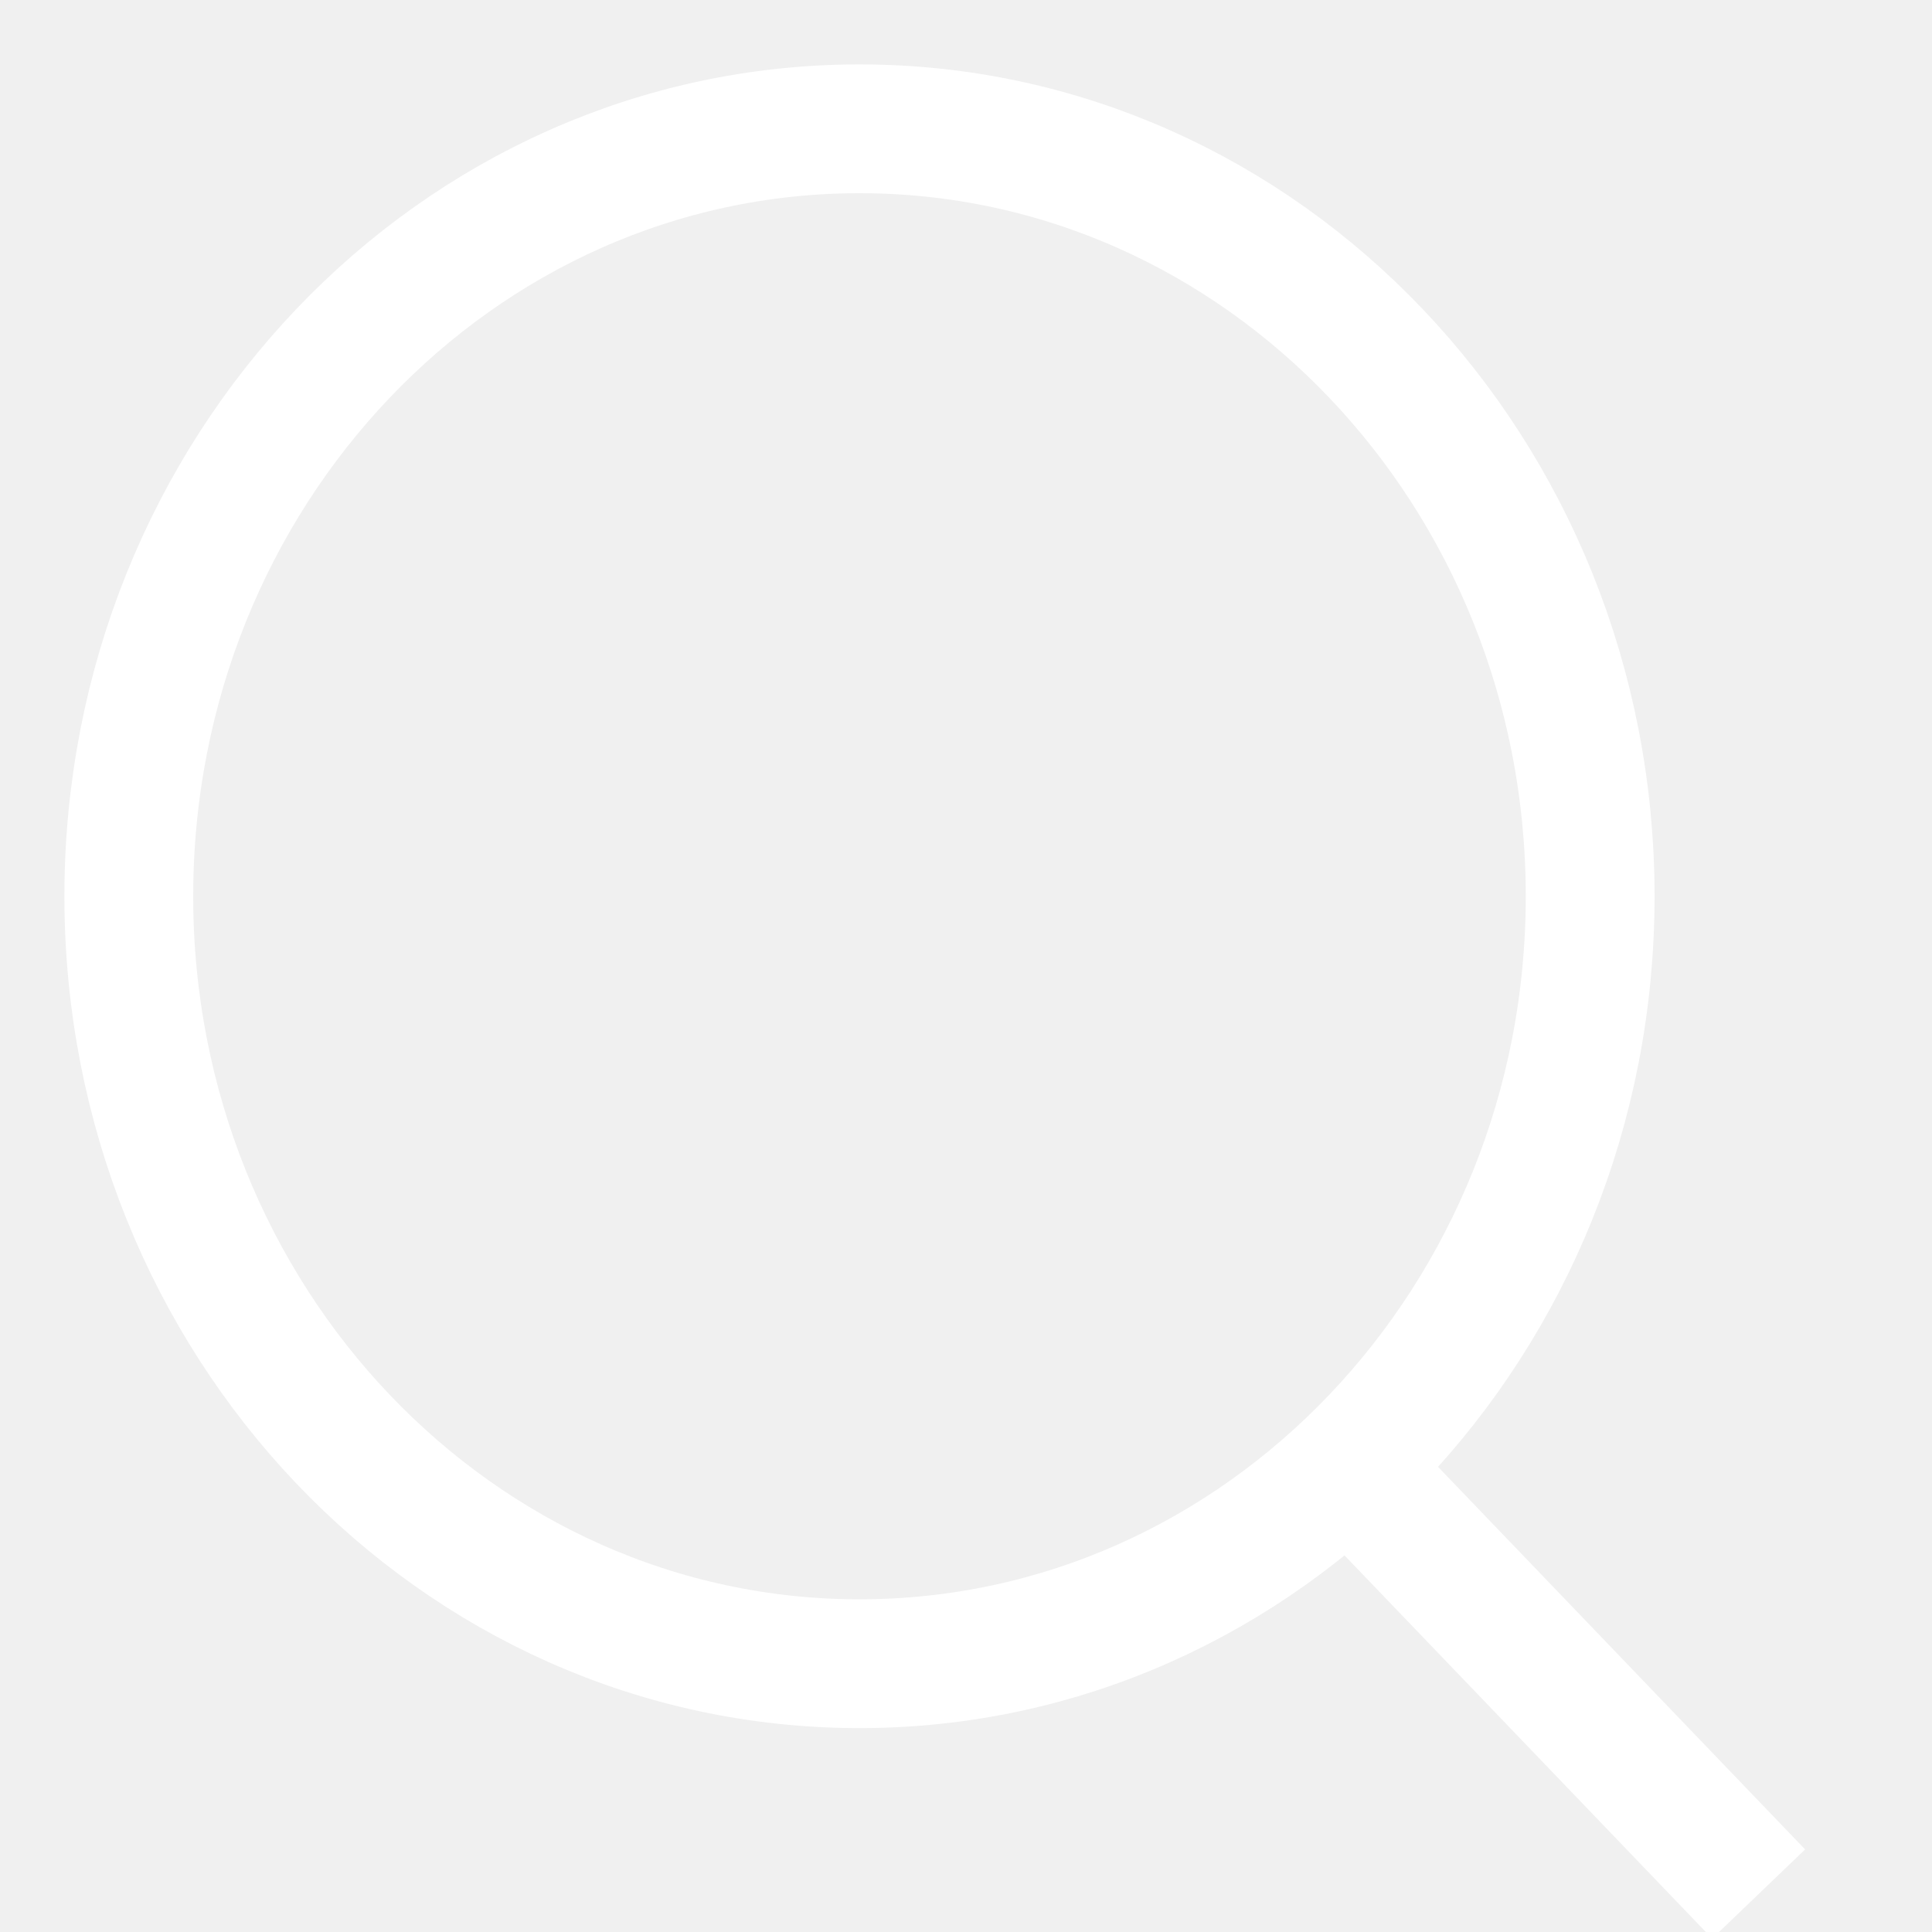
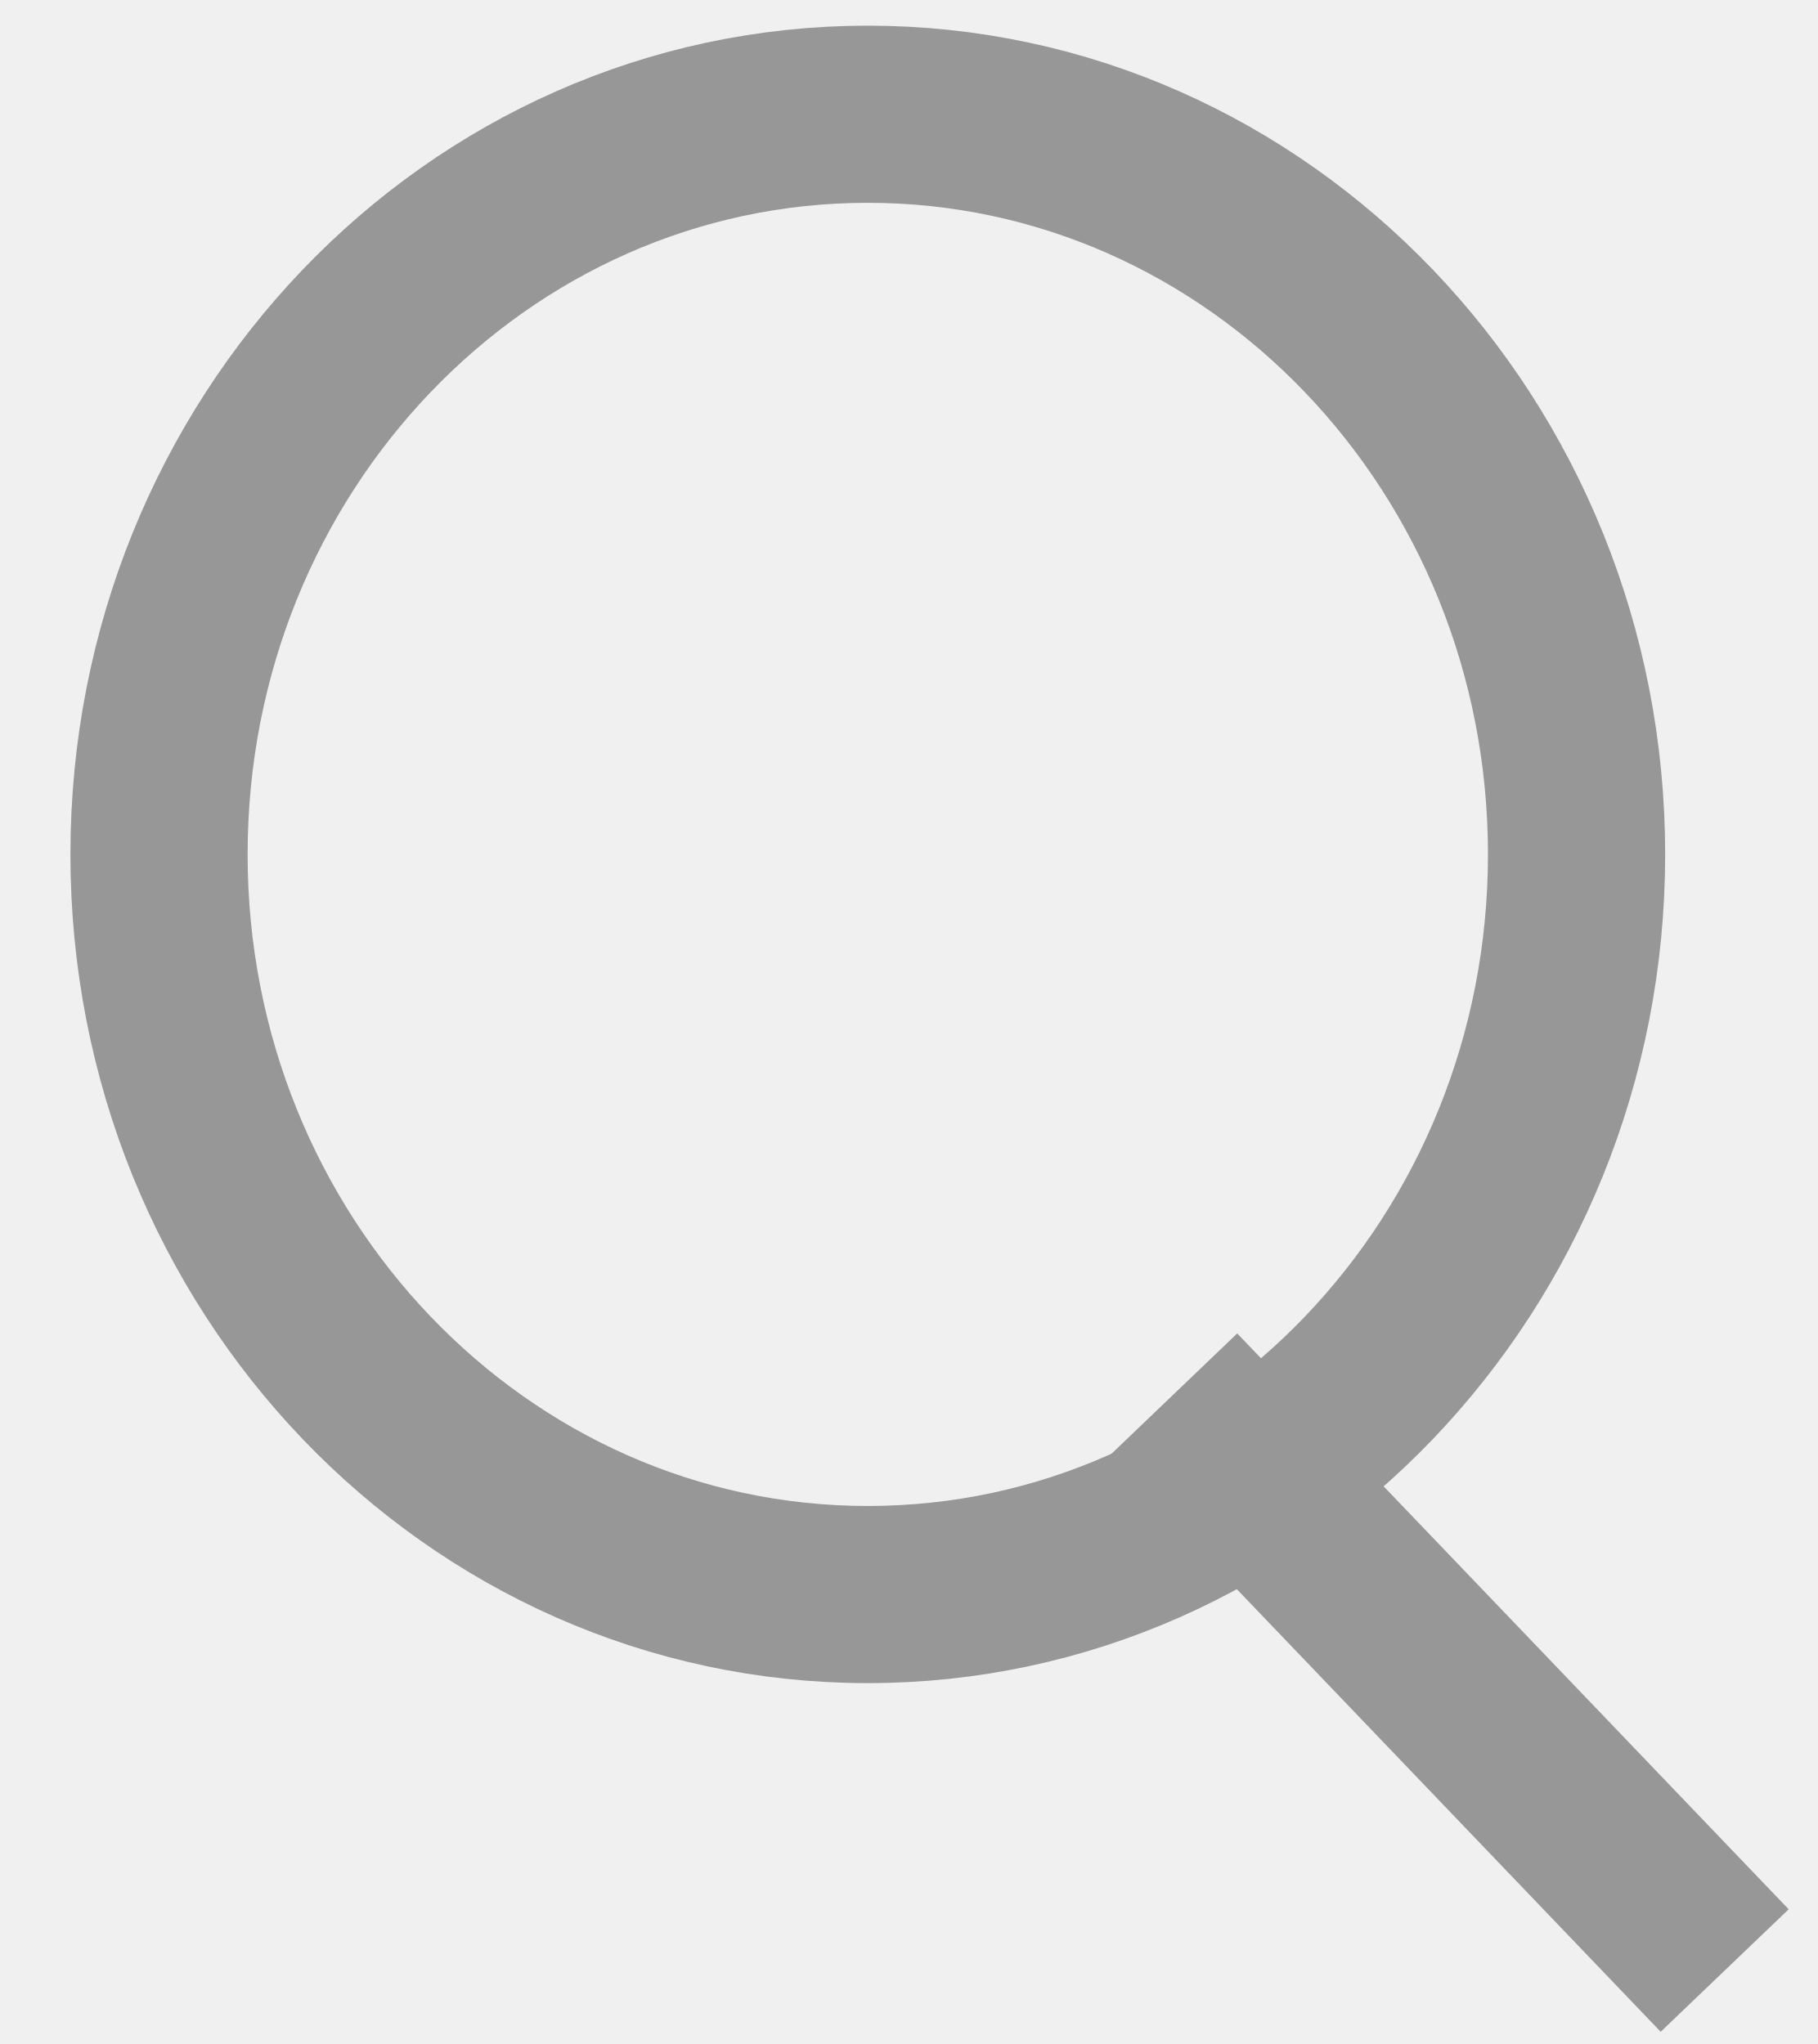
- <svg xmlns="http://www.w3.org/2000/svg" width="15" height="15" viewBox="0 0 15 15">
-   <g fill="none" fill-rule="evenodd" stroke="#FFF">
-     <path d="M6.673 12.917c3.133 0 5.673-2.668 5.673-5.958C12.346 3.668 9.806 1 6.673 1S1 3.668 1 6.959c0 3.29 2.54 5.958 5.673 5.958zM10.579 11.5l3.075 3.205" />
+ <svg xmlns="http://www.w3.org/2000/svg" width="16" height="18" viewBox="0 0 16 18">
+   <g fill="none" fill-rule="evenodd">
+     <g stroke="#979797" stroke-width="1.56">
+       <g>
+         <path d="M9.329 11.282L14.184 16.353" transform="translate(-260 -71) translate(261 72)" />
+         <path fill="" d="M6.64 13.042c3.446 0 6.24-2.918 6.24-6.518 0-3.6-2.794-6.518-6.24-6.518C3.192.006.4 2.924.4 6.524c0 3.6 2.793 6.518 6.24 6.518h0z" transform="translate(-260 -71) translate(261 72)" />
+       </g>
+     </g>
  </g>
</svg>
